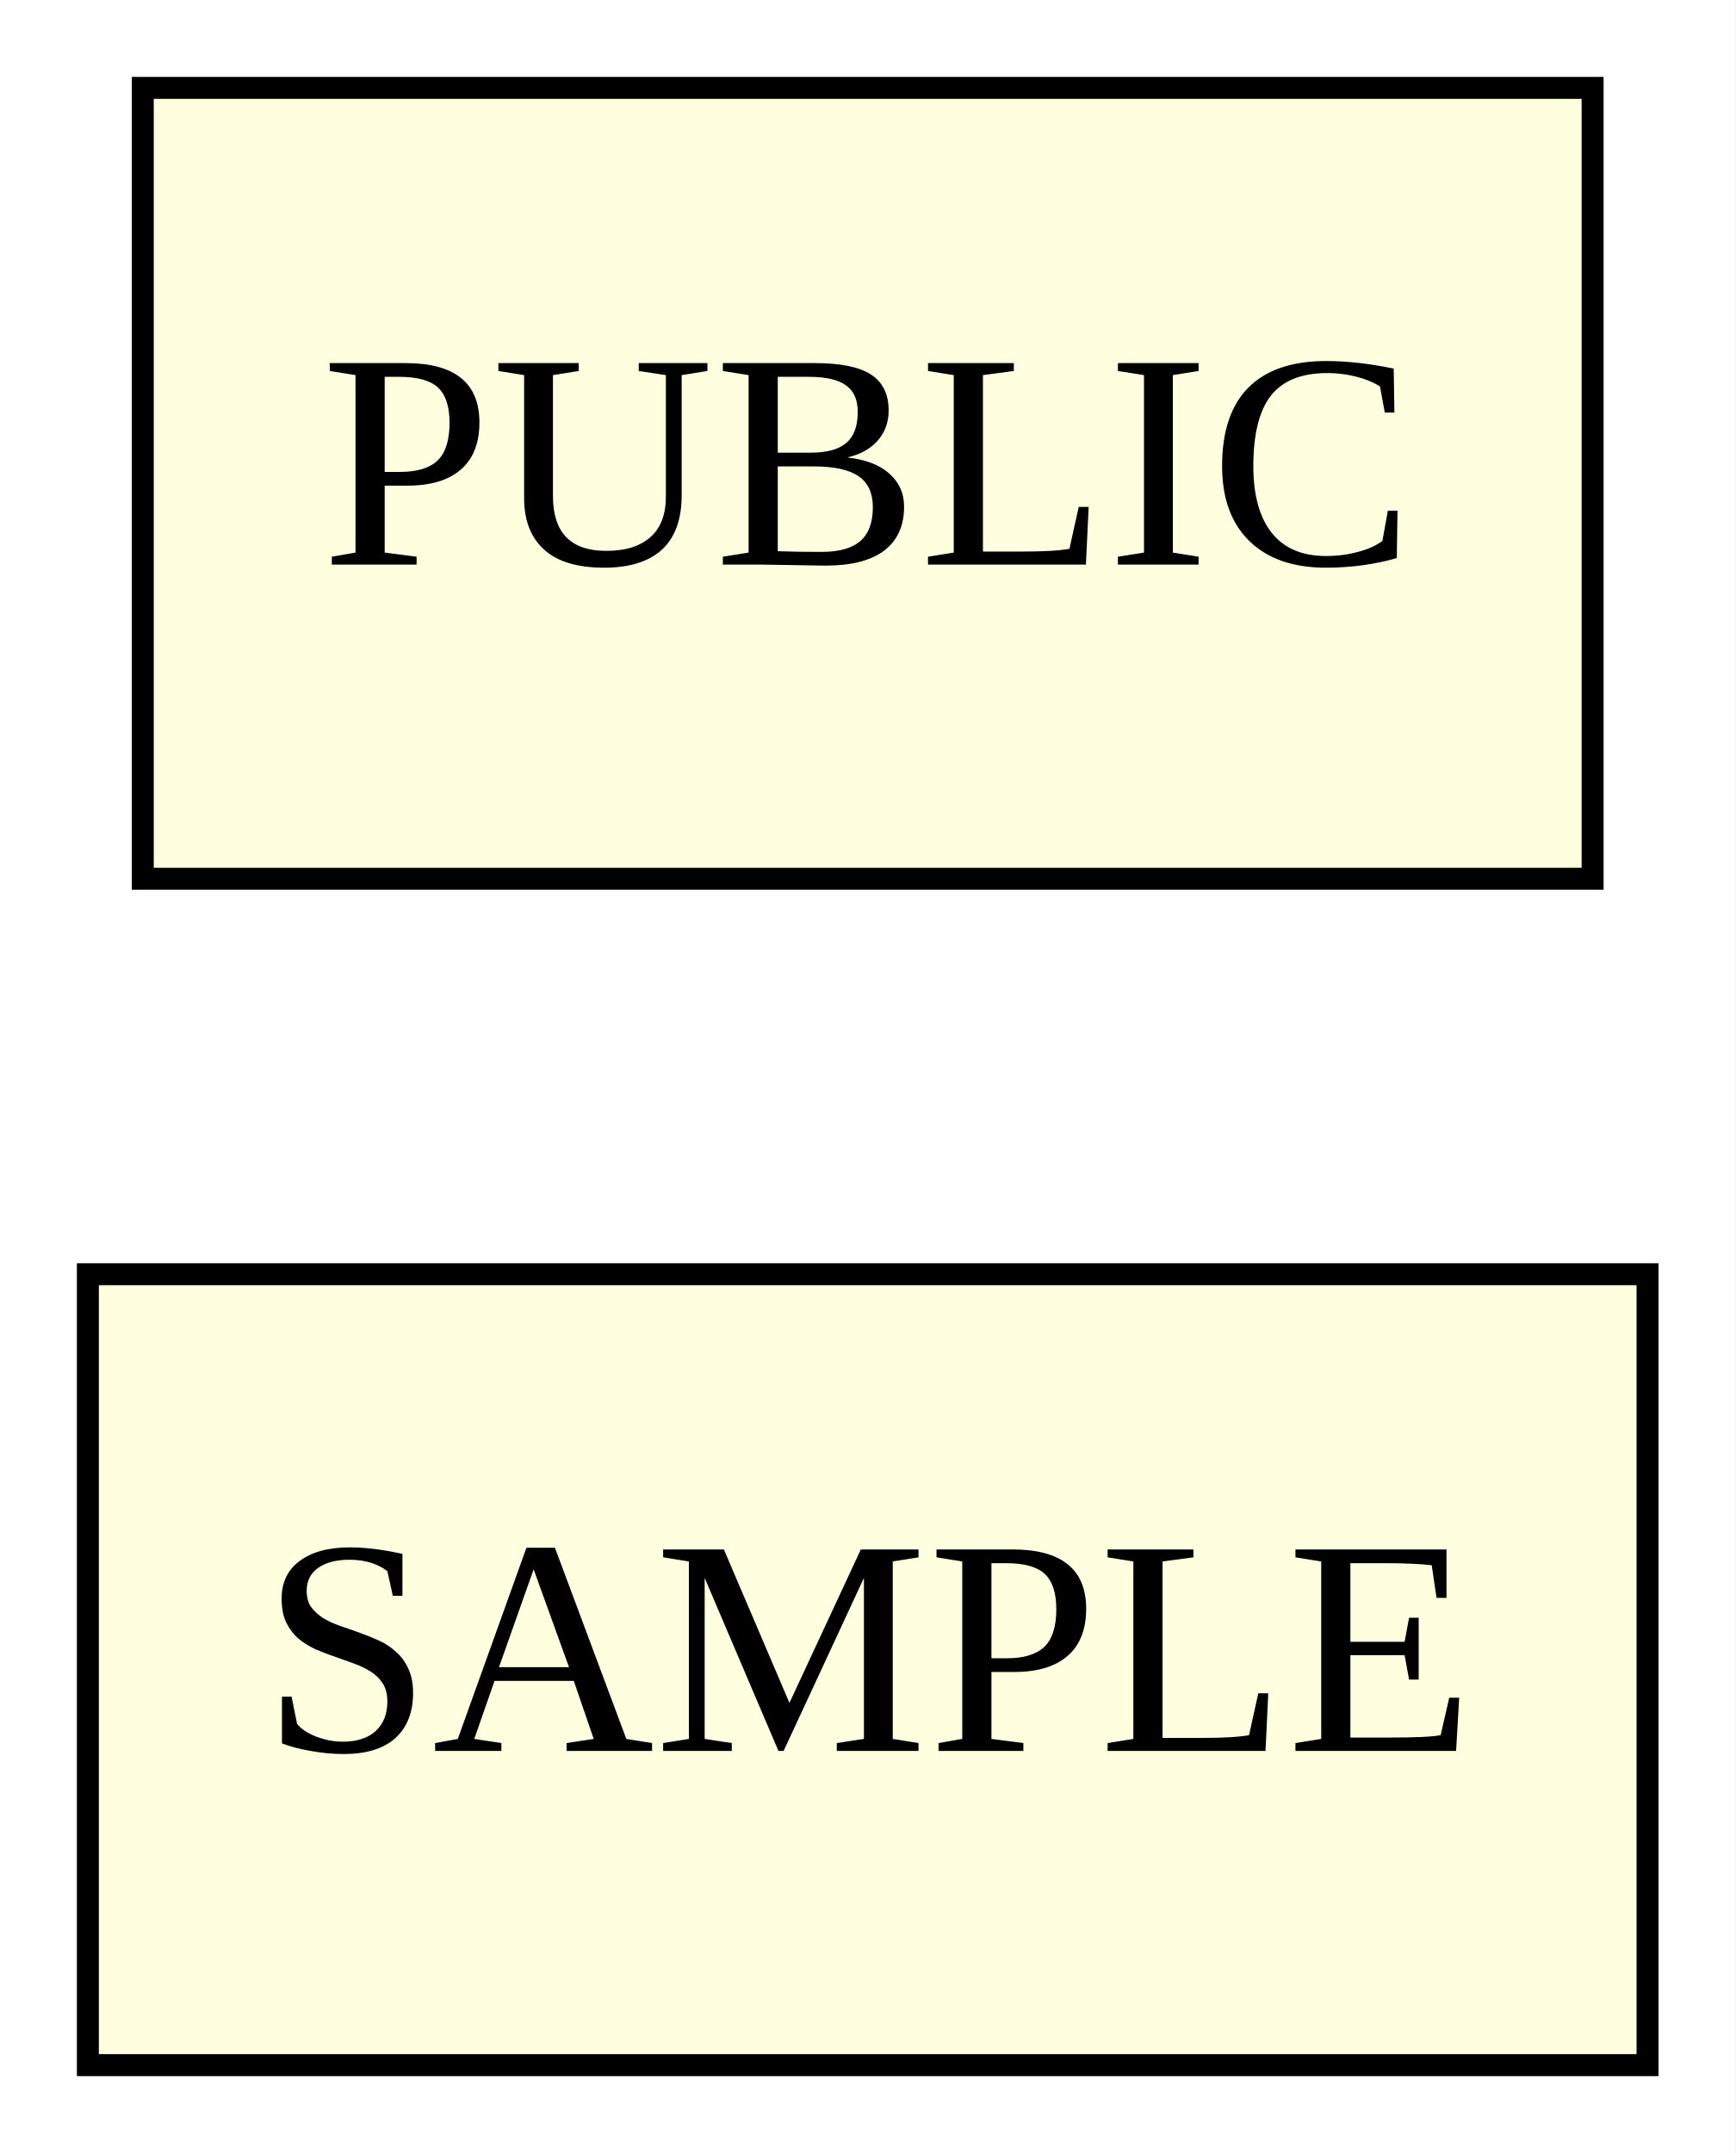
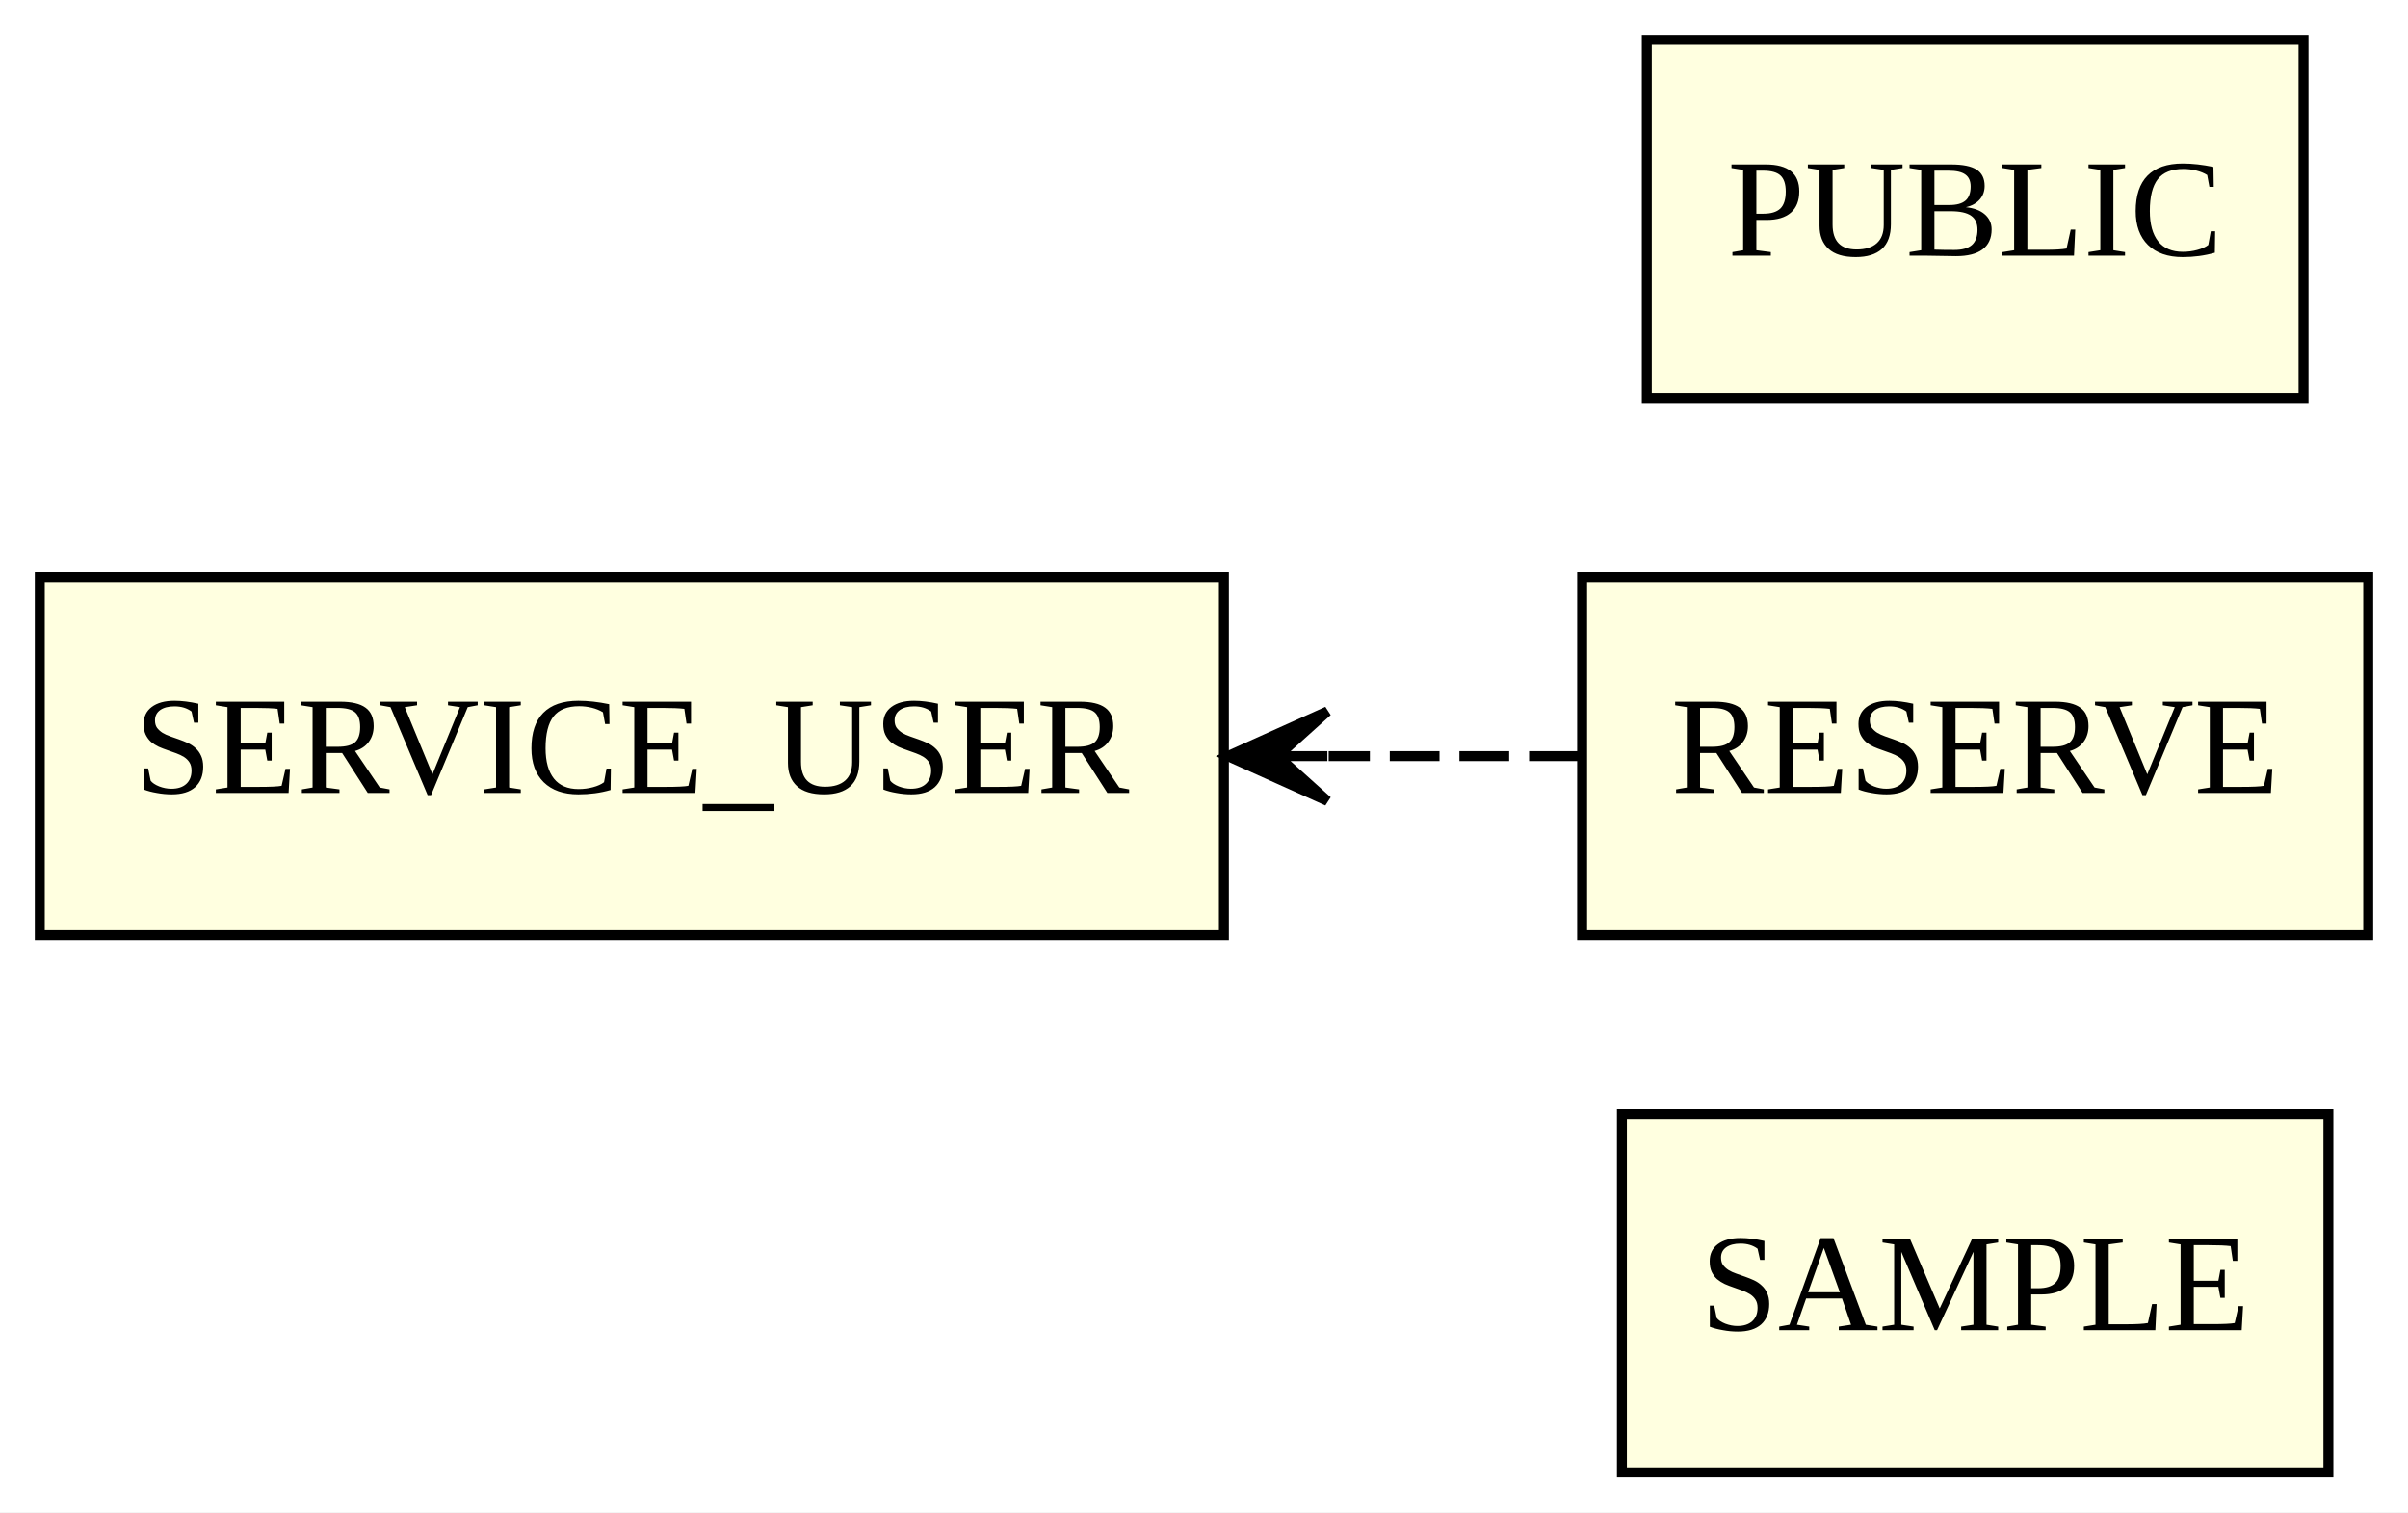
- <svg xmlns="http://www.w3.org/2000/svg" width="79pt" height="98pt" viewBox="0.00 0.00 79.00 98.00">
-   <g id="graph0" class="graph" transform="scale(1 1) rotate(0) translate(4 94)">
-     <polygon fill="white" stroke="transparent" points="-4,4 -4,-94 75,-94 75,4 -4,4" />
+ <svg xmlns="http://www.w3.org/2000/svg" width="242pt" height="152pt" viewBox="0.00 0.00 242.00 152.00">
+   <g id="graph0" class="graph" transform="scale(1 1) rotate(0) translate(4 148)">
+     <polygon fill="white" stroke="transparent" points="-4,4 -4,-148 238,-148 238,4 -4,4" />
    <g id="node1" class="node">
-       <polygon fill="lightyellow" stroke="black" points="71,-36 0,-36 0,0 71,0 71,-36" />
-       <text text-anchor="middle" x="35.5" y="-14.3" font-family="Times New Roman,serif" font-size="14.00">SAMPLE
+       <polygon fill="lightyellow" stroke="black" points="230,-36 159,-36 159,0 230,0 230,-36" />
+       <text text-anchor="middle" x="194.5" y="-14.3" font-family="Times New Roman,serif" font-size="14.00">
+                 SAMPLE
            </text>
    </g>
    <g id="node2" class="node">
-       <polygon fill="lightyellow" stroke="black" points="68.5,-90 2.5,-90 2.5,-54 68.5,-54 68.5,-90" />
-       <text text-anchor="middle" x="35.5" y="-68.3" font-family="Times New Roman,serif" font-size="14.00">PUBLIC
+       <polygon fill="lightyellow" stroke="black" points="234,-90 155,-90 155,-54 234,-54 234,-90" />
+       <text text-anchor="middle" x="194.5" y="-68.3" font-family="Times New Roman,serif" font-size="14.00">
+                 RESERVE
+             </text>
+     </g>
+     <g id="node4" class="node">
+       <polygon fill="lightyellow" stroke="black" points="119,-90 0,-90 0,-54 119,-54 119,-90" />
+       <text text-anchor="middle" x="59.5" y="-68.3" font-family="Times New Roman,serif" font-size="14.00">
+                 SERVICE_USER
+             </text>
+     </g>
+     <g id="edge1" class="edge">
+       <path fill="none" stroke="black" stroke-dasharray="5,2" d="M154.67,-72C146.74,-72 138.16,-72 129.53,-72" />
+       <polygon fill="black" stroke="black" points="119.4,-72 129.4,-67.5 124.4,-72 129.4,-72 129.4,-72 129.4,-72 124.4,-72 129.4,-76.5 119.4,-72 119.4,-72" />
+     </g>
+     <g id="node3" class="node">
+       <polygon fill="lightyellow" stroke="black" points="227.5,-144 161.5,-144 161.5,-108 227.5,-108 227.5,-144" />
+       <text text-anchor="middle" x="194.5" y="-122.3" font-family="Times New Roman,serif" font-size="14.00">
+                 PUBLIC
            </text>
    </g>
  </g>
</svg>
